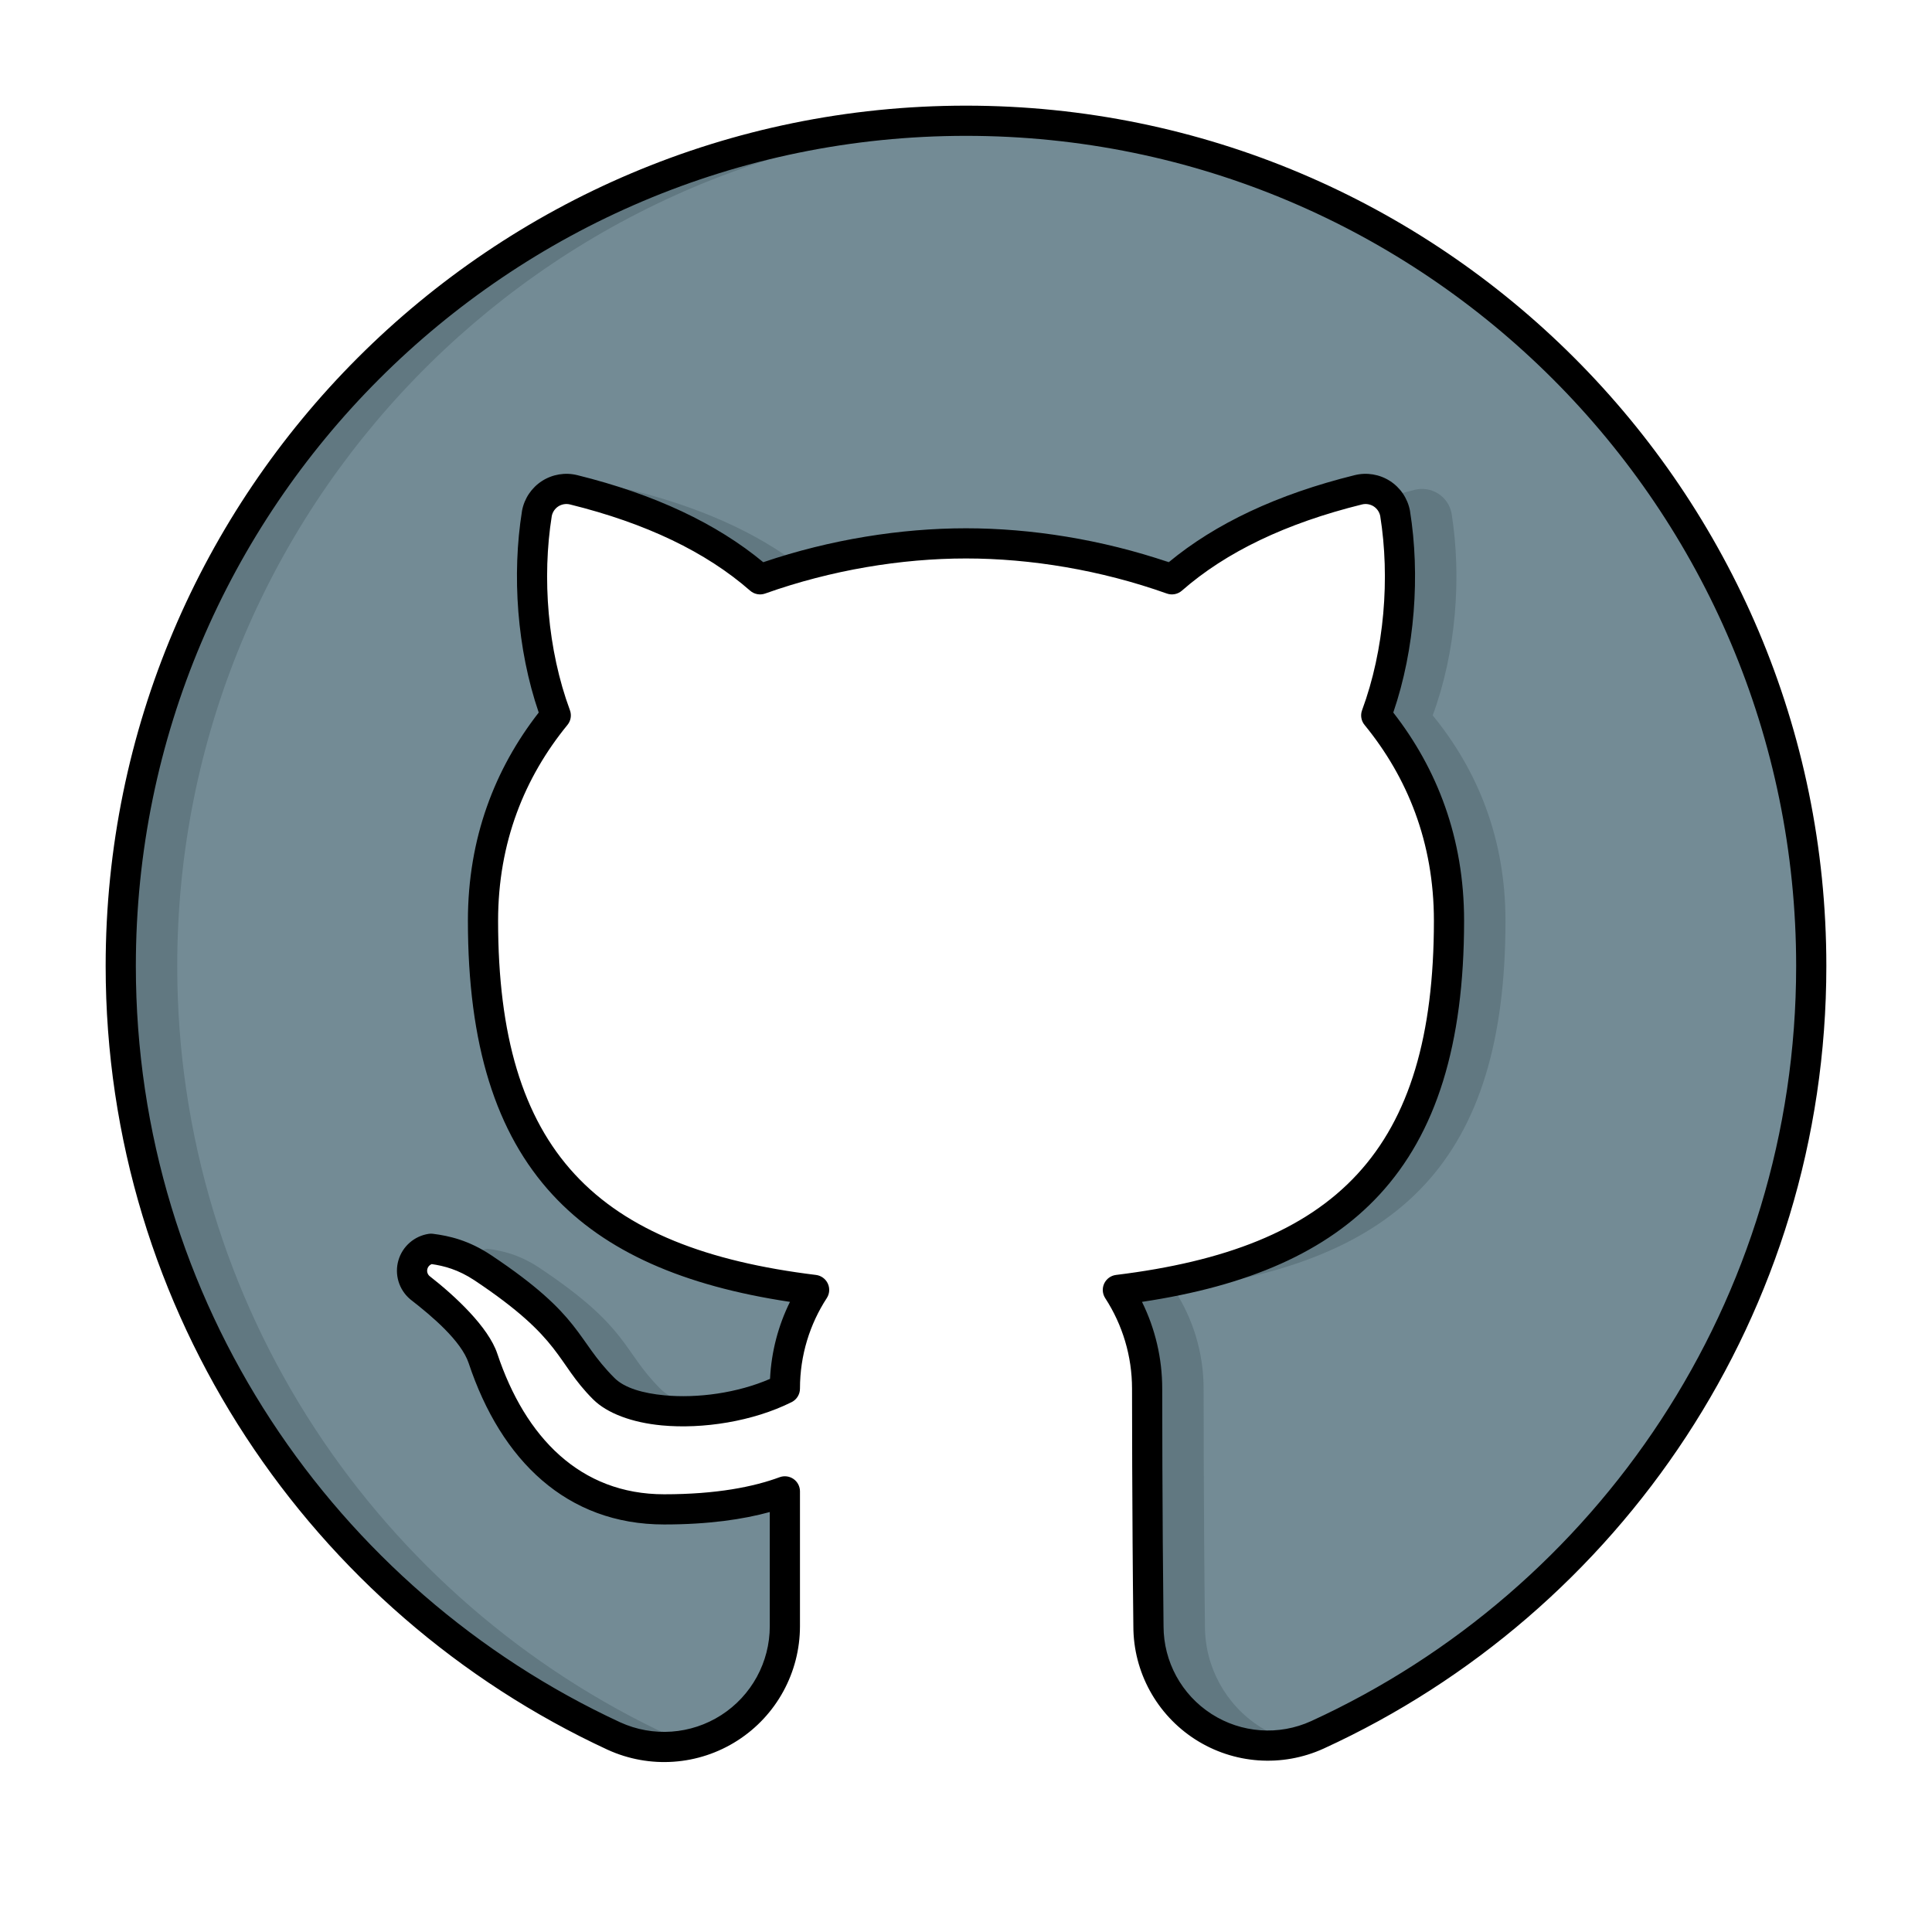
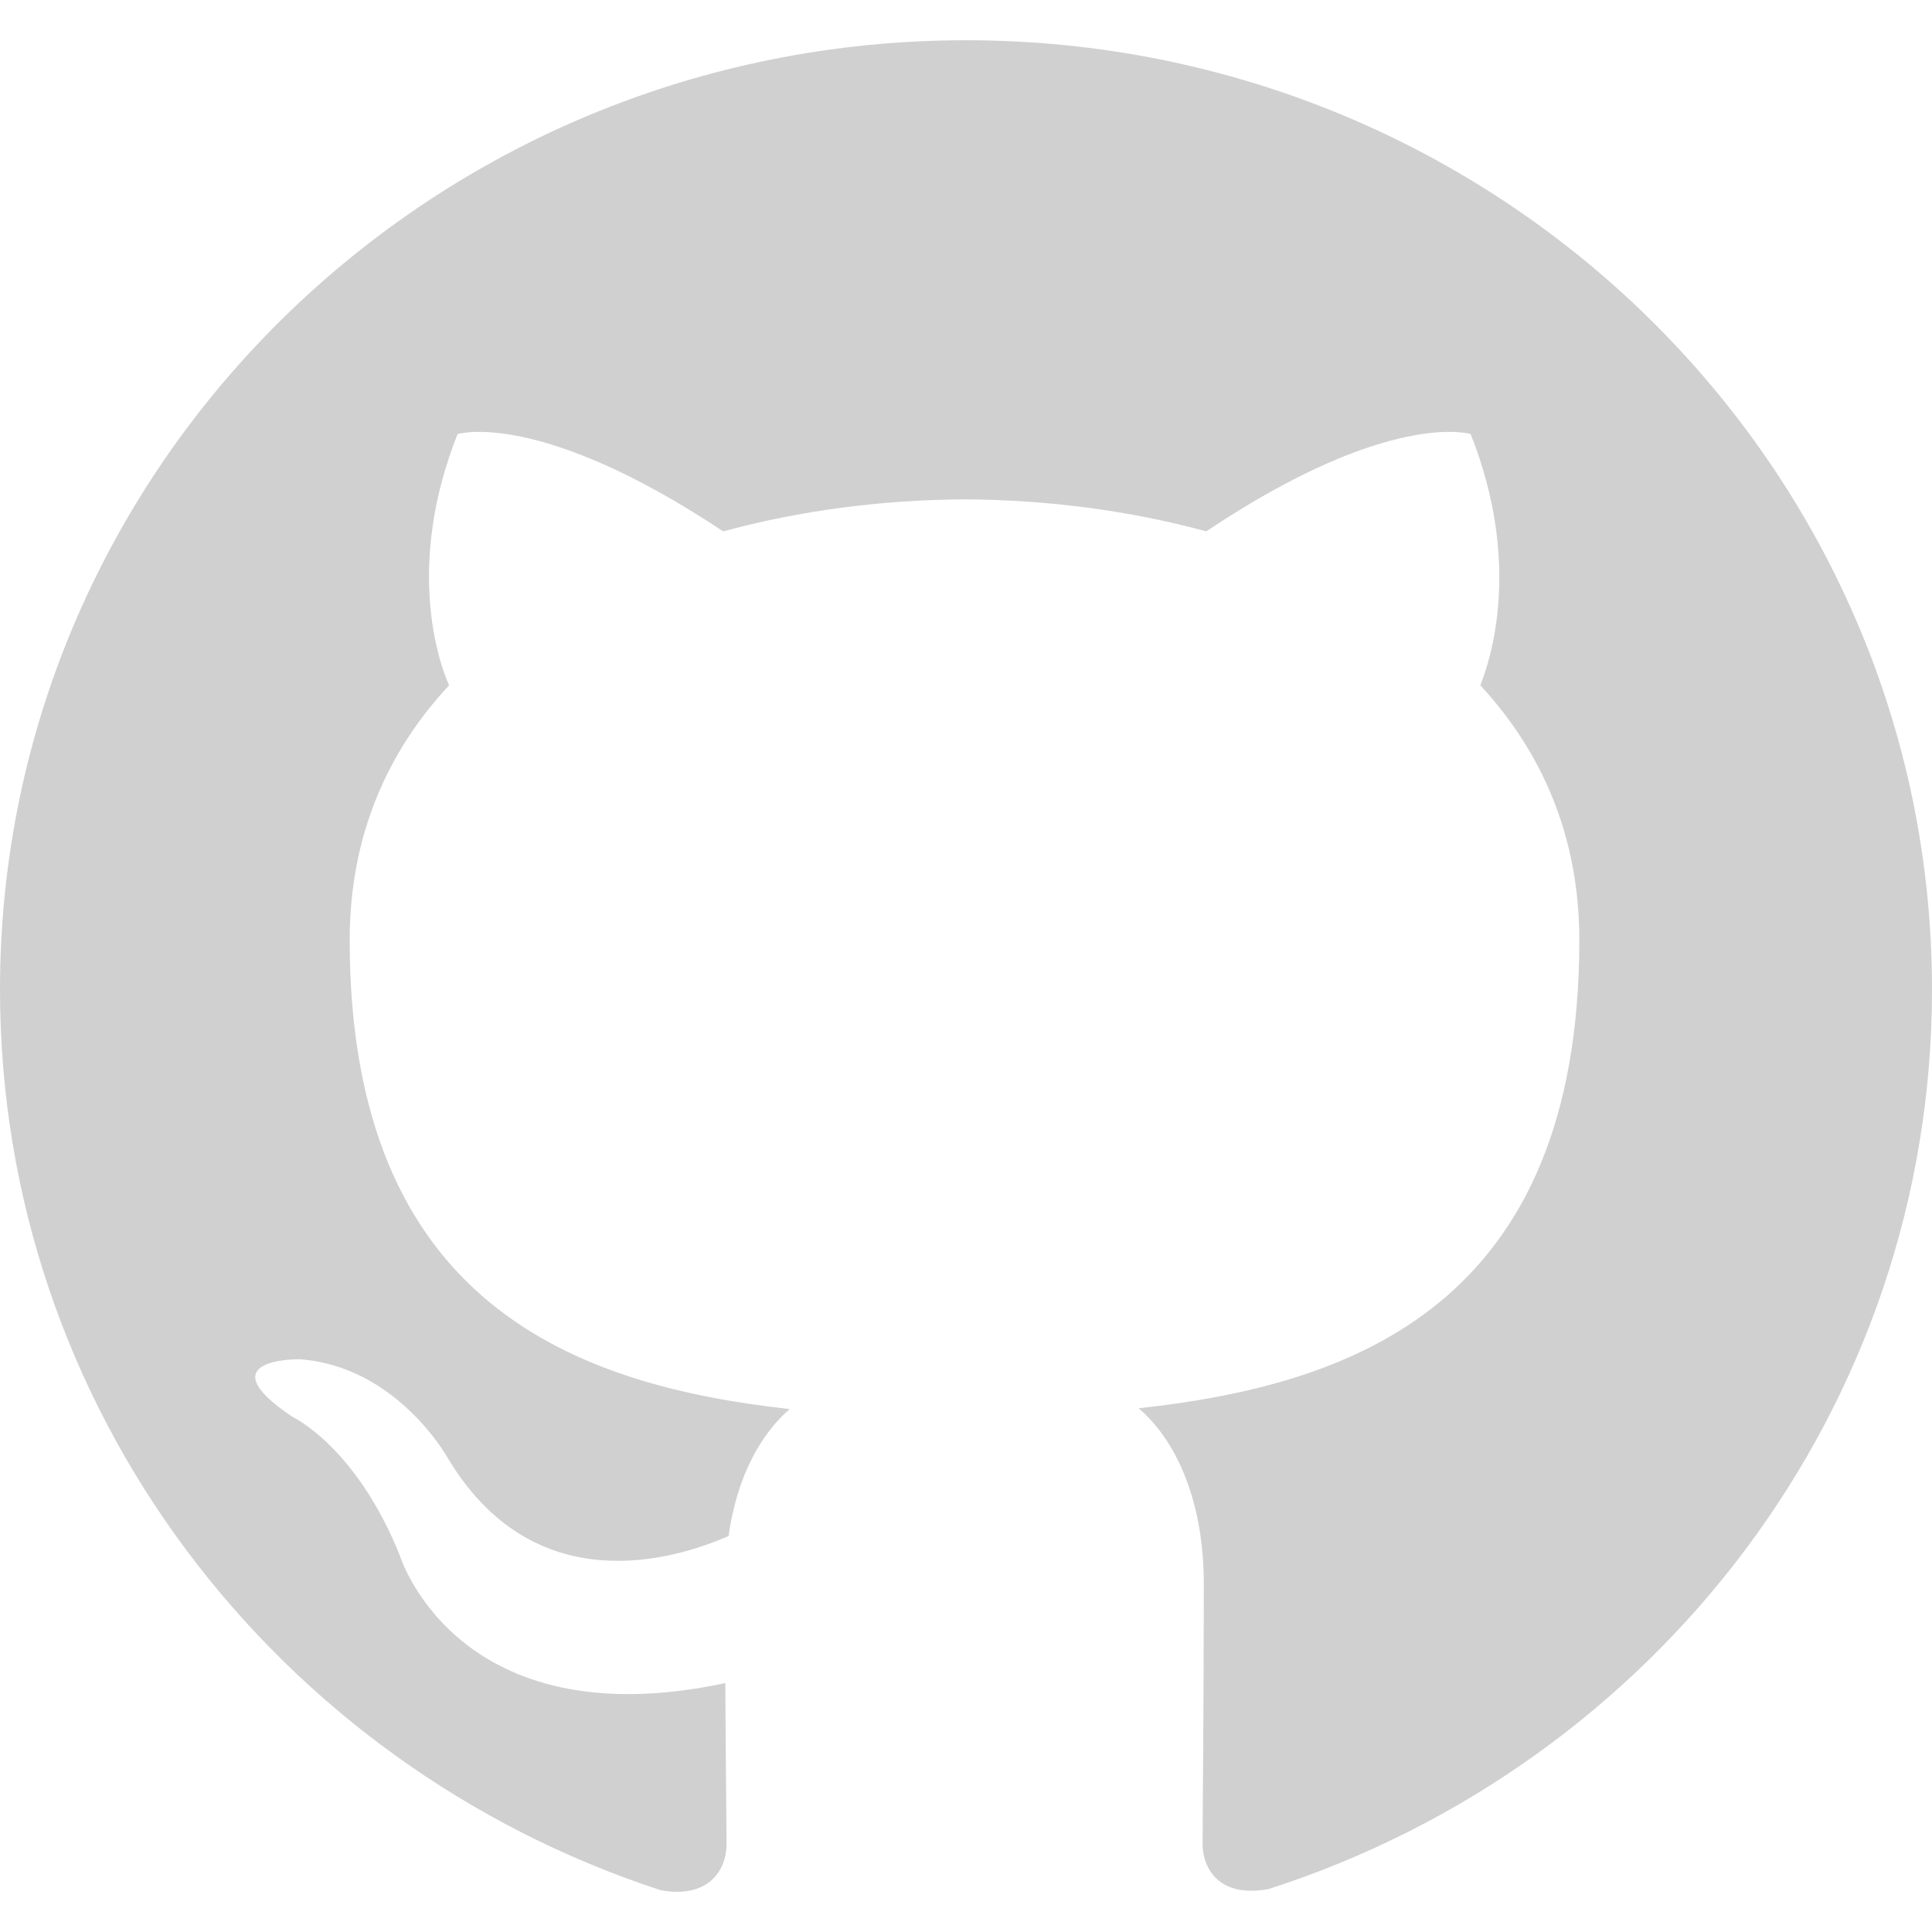
- <svg xmlns="http://www.w3.org/2000/svg" height="100%" style="fill-rule:evenodd;clip-rule:evenodd;stroke-linejoin:round;stroke-miterlimit:2;" version="1.1" viewBox="0 0 64 64" width="100%" xml:space="preserve">
-   <g transform="matrix(1,0,0,1,-400,-320)">
-     <g id="github-apps-platform" transform="matrix(1,0,0,1,400,320)">
-       <rect height="64" style="fill:none;" width="64" x="0" y="0" />
-       <g transform="matrix(1,0,0,1,-400,-320)">
-         <path d="M426.968,362.73C426.356,363.671 426,364.794 426,366C424,367 421,367 420,366C418.731,364.731 419,364 416,362C415.331,361.554 414.754,361.429 414.279,361.367C413.994,361.408 413.759,361.613 413.678,361.89C413.598,362.166 413.687,362.465 413.905,362.653C414.686,363.259 415.729,364.187 416,365C417,368 419,370 422,370C423.81,370 425.096,369.738 426,369.403L426,373.87C426,375.231 425.308,376.5 424.163,377.236C423.017,377.972 421.576,378.075 420.337,377.509C410.708,373.044 404,363.299 404,352C404,336.546 416.546,324 432,324C447.454,324 460,336.546 460,352C460,363.299 453.292,373.044 443.644,377.468C442.419,378.027 440.994,377.925 439.862,377.198C438.729,376.47 438.044,375.216 438.044,373.87C438,370.185 438,366 438,366C438,364.831 437.659,363.696 437.031,362.73C444.536,361.812 448,358.408 448,350.5C448,347.777 447.076,345.515 445.589,343.698C446.361,341.615 446.555,339.13 446.215,337.006C446.163,336.737 446.004,336.501 445.773,336.353C445.543,336.206 445.262,336.16 444.996,336.225C442.388,336.87 440.338,337.863 438.822,339.19C436.576,338.392 434.19,338 432,338C429.81,338 427.424,338.392 425.178,339.19C423.662,337.863 421.612,336.87 419.004,336.225C418.738,336.16 418.457,336.206 418.227,336.353C417.996,336.501 417.837,336.737 417.785,337.006C417.445,339.13 417.639,341.615 418.411,343.698C416.924,345.515 416,347.777 416,350.5C416,358.407 419.464,361.811 426.968,362.73Z" style="fill:rgb(115,139,149);" />
-       </g>
-       <g transform="matrix(1,0,0,1,-400,-320)">
-         <path d="M422.935,377.76C422.077,377.966 421.162,377.886 420.337,377.509C410.708,373.044 404,363.299 404,352C404,336.546 416.546,324 432,324C432.314,324 432.626,324.005 432.935,324.015C417.913,324.511 405.871,336.86 405.871,352C405.871,363.299 412.578,373.044 422.208,377.509C422.444,377.617 422.688,377.7 422.935,377.76ZM445.931,336.479C446.235,336.389 446.547,336.305 446.867,336.225C447.132,336.16 447.414,336.206 447.644,336.353C447.875,336.501 448.034,336.737 448.085,337.006C448.425,339.13 448.232,341.615 447.46,343.698C448.947,345.515 449.871,347.777 449.871,350.5C449.871,358.408 446.406,361.812 438.902,362.73C439.529,363.696 439.871,364.831 439.871,366C439.871,366 439.871,370.185 439.915,373.87C439.915,375.216 440.6,376.47 441.732,377.198C442.107,377.438 442.514,377.611 442.936,377.713C441.894,377.967 440.782,377.789 439.862,377.198C438.729,376.47 438.044,375.216 438.044,373.87C438,370.185 438,366 438,366C438,364.831 437.659,363.696 437.031,362.73C444.536,361.812 448,358.408 448,350.5C448,347.777 447.076,345.515 445.589,343.698C446.361,341.615 446.555,339.13 446.215,337.006C446.176,336.804 446.076,336.62 445.931,336.479ZM426,369.859C425.387,369.947 424.681,370 423.871,370C423.628,370 423.391,369.987 423.162,369.961C424.378,369.876 425.303,369.661 426,369.403L426,369.859ZM415.599,361.763C415.706,361.552 415.91,361.402 416.15,361.367C416.625,361.429 417.201,361.554 417.871,362C420.871,364 420.601,364.731 421.871,366C422.231,366.36 422.851,366.591 423.59,366.691C422.098,366.87 420.64,366.64 420,366C418.731,364.731 419,364 416,362C415.862,361.908 415.729,361.83 415.599,361.763ZM432.935,338.024C433.25,338.008 433.563,338 433.871,338C435.627,338 437.509,338.252 439.343,338.764C439.163,338.902 438.989,339.044 438.822,339.19C436.892,338.504 434.859,338.118 432.935,338.024ZM419.939,336.479C419.987,336.432 420.04,336.39 420.097,336.353C420.328,336.206 420.609,336.16 420.875,336.225C423.195,336.799 425.074,337.649 426.527,338.764C426.074,338.89 425.623,339.032 425.178,339.19C423.848,338.026 422.107,337.119 419.939,336.479Z" style="fill:rgb(97,120,129);" />
-       </g>
-       <g transform="matrix(1,0,0,1,-400,-320)">
-         <path d="M414.227,362.269C415.077,362.931 416.18,363.96 416.474,364.842C417.4,367.618 419.224,369.5 422,369.5C423.731,369.5 424.962,369.254 425.827,368.934C425.98,368.878 426.151,368.9 426.286,368.993C426.42,369.087 426.5,369.24 426.5,369.403C426.5,369.403 426.5,373.87 426.5,373.869C426.5,375.401 425.722,376.828 424.433,377.656C423.144,378.485 421.523,378.6 420.127,377.962C410.326,373.419 403.5,363.5 403.5,352C403.5,336.27 416.27,323.5 432,323.5C447.73,323.5 460.5,336.27 460.5,352C460.5,363.501 453.673,373.42 443.852,377.922C442.472,378.553 440.867,378.438 439.591,377.618C438.316,376.798 437.544,375.386 437.544,373.876C437.5,370.188 437.5,366 437.5,366C437.5,364.928 437.187,363.888 436.612,363.003C436.518,362.858 436.505,362.675 436.578,362.519C436.651,362.363 436.799,362.255 436.97,362.234C440.579,361.792 443.227,360.777 444.962,358.897C446.695,357.02 447.5,354.297 447.5,350.5C447.5,347.903 446.62,345.747 445.203,344.015C445.09,343.878 445.059,343.691 445.121,343.525C445.862,341.523 446.048,339.137 445.722,337.095C445.696,336.963 445.617,336.847 445.504,336.774C445.389,336.701 445.249,336.678 445.116,336.711C442.598,337.334 440.615,338.285 439.151,339.567C439.015,339.686 438.825,339.722 438.654,339.662C436.464,338.882 434.137,338.5 432,338.5C429.863,338.5 427.536,338.882 425.346,339.662C425.175,339.722 424.985,339.686 424.849,339.567C423.385,338.285 421.402,337.334 418.884,336.711C418.751,336.678 418.611,336.701 418.496,336.774C418.383,336.847 418.304,336.963 418.278,337.095C417.952,339.137 418.138,341.523 418.879,343.525C418.941,343.691 418.91,343.878 418.797,344.015C417.38,345.747 416.5,347.903 416.5,350.5C416.5,354.296 417.305,357.02 419.037,358.896C420.772,360.776 423.42,361.792 427.029,362.234C427.201,362.255 427.349,362.363 427.422,362.519C427.495,362.676 427.482,362.859 427.387,363.003C426.826,363.865 426.5,364.895 426.5,366C426.5,366.189 426.393,366.363 426.224,366.447C424.943,367.088 423.279,367.346 421.921,367.218C420.936,367.125 420.111,366.818 419.646,366.354C418.399,365.106 418.671,364.381 415.723,362.416C415.176,362.052 414.7,361.933 414.301,361.875C414.233,361.901 414.179,361.957 414.159,362.029C414.133,362.116 414.16,362.209 414.227,362.269ZM437.83,363.126C438.267,364.012 438.5,364.994 438.5,366C438.5,366 438.5,370.182 438.544,373.87C438.544,375.046 439.142,376.141 440.132,376.777C441.121,377.413 442.366,377.502 443.436,377.013C452.912,372.669 459.5,363.098 459.5,352C459.5,336.822 447.178,324.5 432,324.5C416.822,324.5 404.5,336.822 404.5,352C404.5,363.099 411.089,372.67 420.545,377.054C421.629,377.549 422.89,377.459 423.892,376.815C424.895,376.171 425.5,375.061 425.5,373.87L425.5,370.088C424.621,370.329 423.478,370.5 422,370.5C418.776,370.5 416.6,368.382 415.526,365.158C415.28,364.42 414.308,363.598 413.599,363.048C413.592,363.043 413.586,363.037 413.58,363.032C413.212,362.716 413.063,362.215 413.198,361.75C413.333,361.285 413.728,360.942 414.207,360.872C414.252,360.865 414.298,360.865 414.343,360.871C414.878,360.94 415.525,361.082 416.277,361.584C419.329,363.619 419.062,364.355 420.354,365.646C420.689,365.982 421.303,366.155 422.015,366.222C423.109,366.325 424.431,366.145 425.508,365.677C425.553,364.765 425.785,363.902 426.169,363.126C422.651,362.598 420.055,361.473 418.303,359.575C416.427,357.543 415.5,354.611 415.5,350.5C415.5,347.76 416.394,345.467 417.846,343.604C417.125,341.499 416.953,339.041 417.292,336.927C417.292,336.922 417.293,336.917 417.294,336.913C417.371,336.509 417.611,336.154 417.957,335.932C418.303,335.711 418.725,335.641 419.124,335.74C421.696,336.376 423.741,337.346 425.284,338.624C427.504,337.87 429.845,337.5 432,337.5C434.155,337.5 436.496,337.87 438.716,338.624C440.259,337.346 442.304,336.376 444.876,335.74C445.275,335.641 445.697,335.711 446.043,335.932C446.389,336.154 446.629,336.509 446.706,336.913L446.708,336.927C447.047,339.041 446.875,341.499 446.154,343.604C447.606,345.467 448.5,347.76 448.5,350.5C448.5,354.611 447.573,357.543 445.697,359.575C443.944,361.474 441.348,362.599 437.83,363.126Z" />
-       </g>
-     </g>
+ <svg xmlns="http://www.w3.org/2000/svg" version="1.1" width="512" height="512" x="0" y="0" viewBox="0 0 24 24" style="enable-background:new 0 0 512 512" xml:space="preserve" class="">
+   <g>
+     <path d="m12 .5c-6.63 0-12 5.28-12 11.792 0 5.211 3.438 9.63 8.205 11.188.6.111.82-.254.82-.567 0-.28-.01-1.022-.015-2.005-3.338.711-4.042-1.582-4.042-1.582-.546-1.361-1.335-1.725-1.335-1.725-1.087-.731.084-.716.084-.716 1.205.082 1.838 1.215 1.838 1.215 1.07 1.803 2.809 1.282 3.495.981.108-.763.417-1.282.76-1.577-2.665-.295-5.466-1.309-5.466-5.827 0-1.287.465-2.339 1.235-3.164-.135-.298-.54-1.497.105-3.121 0 0 1.005-.316 3.3 1.209.96-.262 1.98-.392 3-.398 1.02.006 2.04.136 3 .398 2.28-1.525 3.285-1.209 3.285-1.209.645 1.624.24 2.823.12 3.121.765.825 1.23 1.877 1.23 3.164 0 4.53-2.805 5.527-5.475 5.817.42.354.81 1.077.81 2.182 0 1.578-.015 2.846-.015 3.229 0 .309.21.678.825.56 4.801-1.548 8.236-5.97 8.236-11.173 0-6.512-5.373-11.792-12-11.792z" fill="#d0d0d0" data-original="#212121" style="" class="" />
  </g>
</svg>
